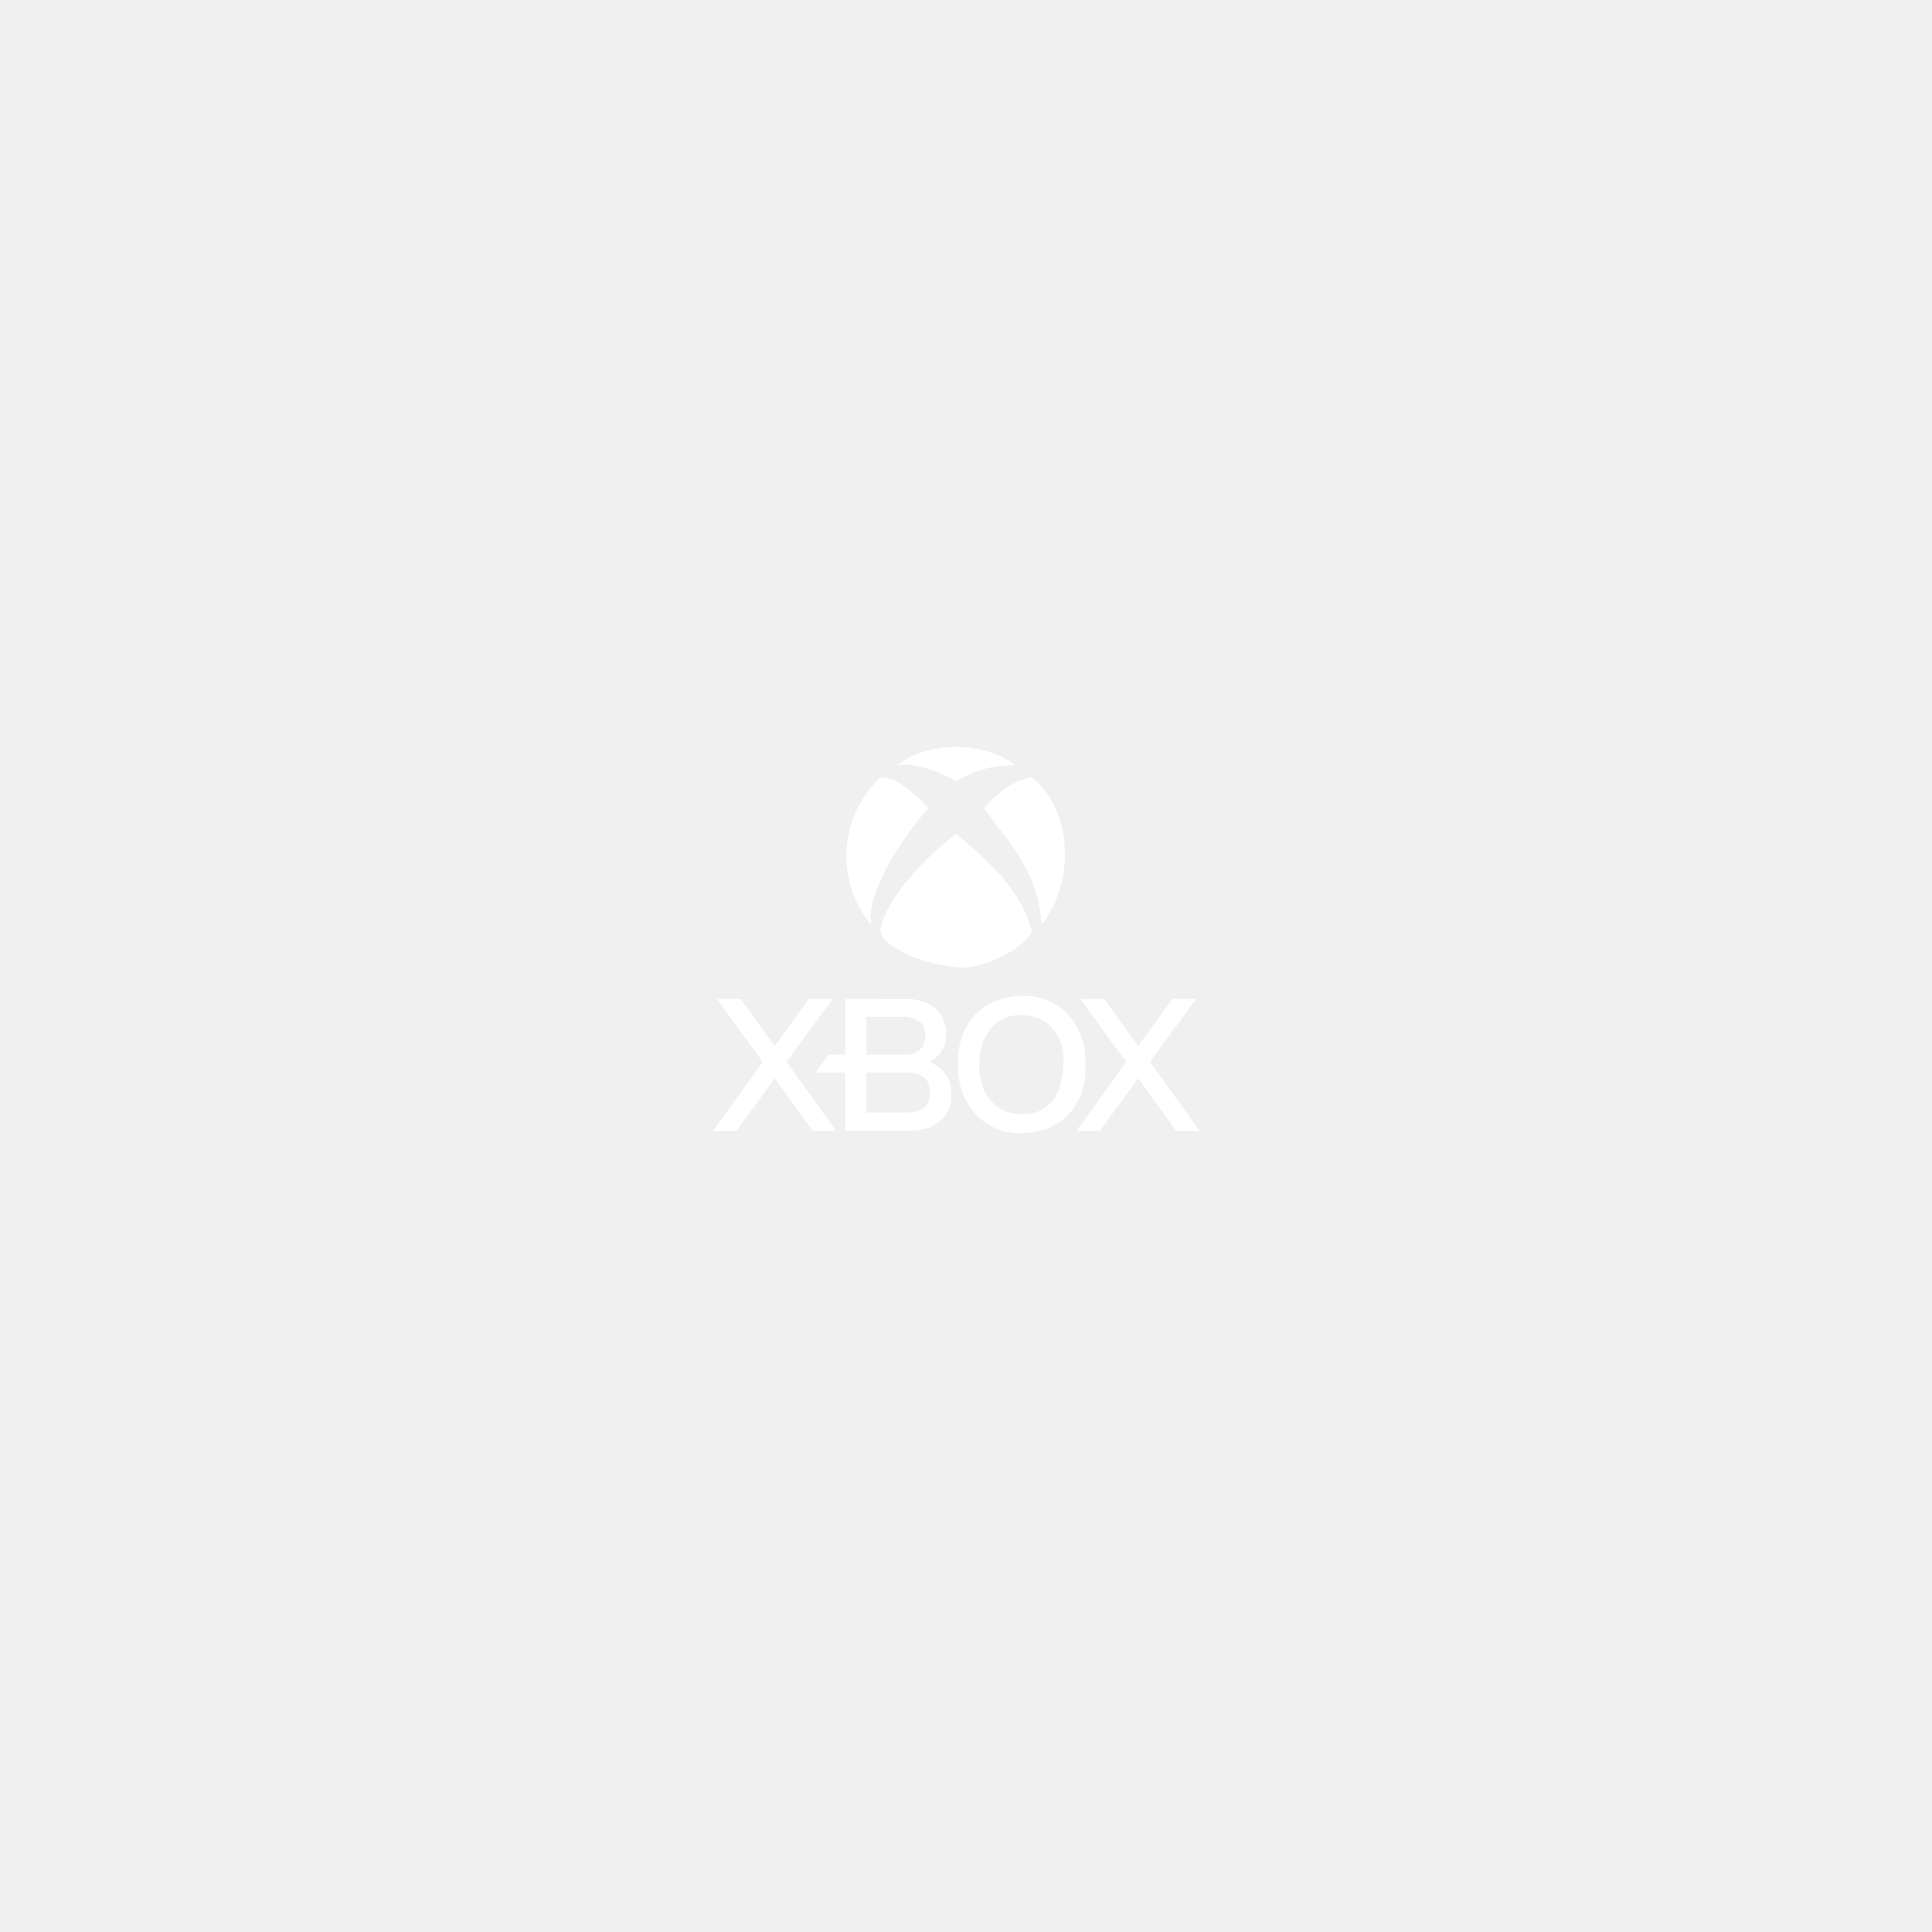
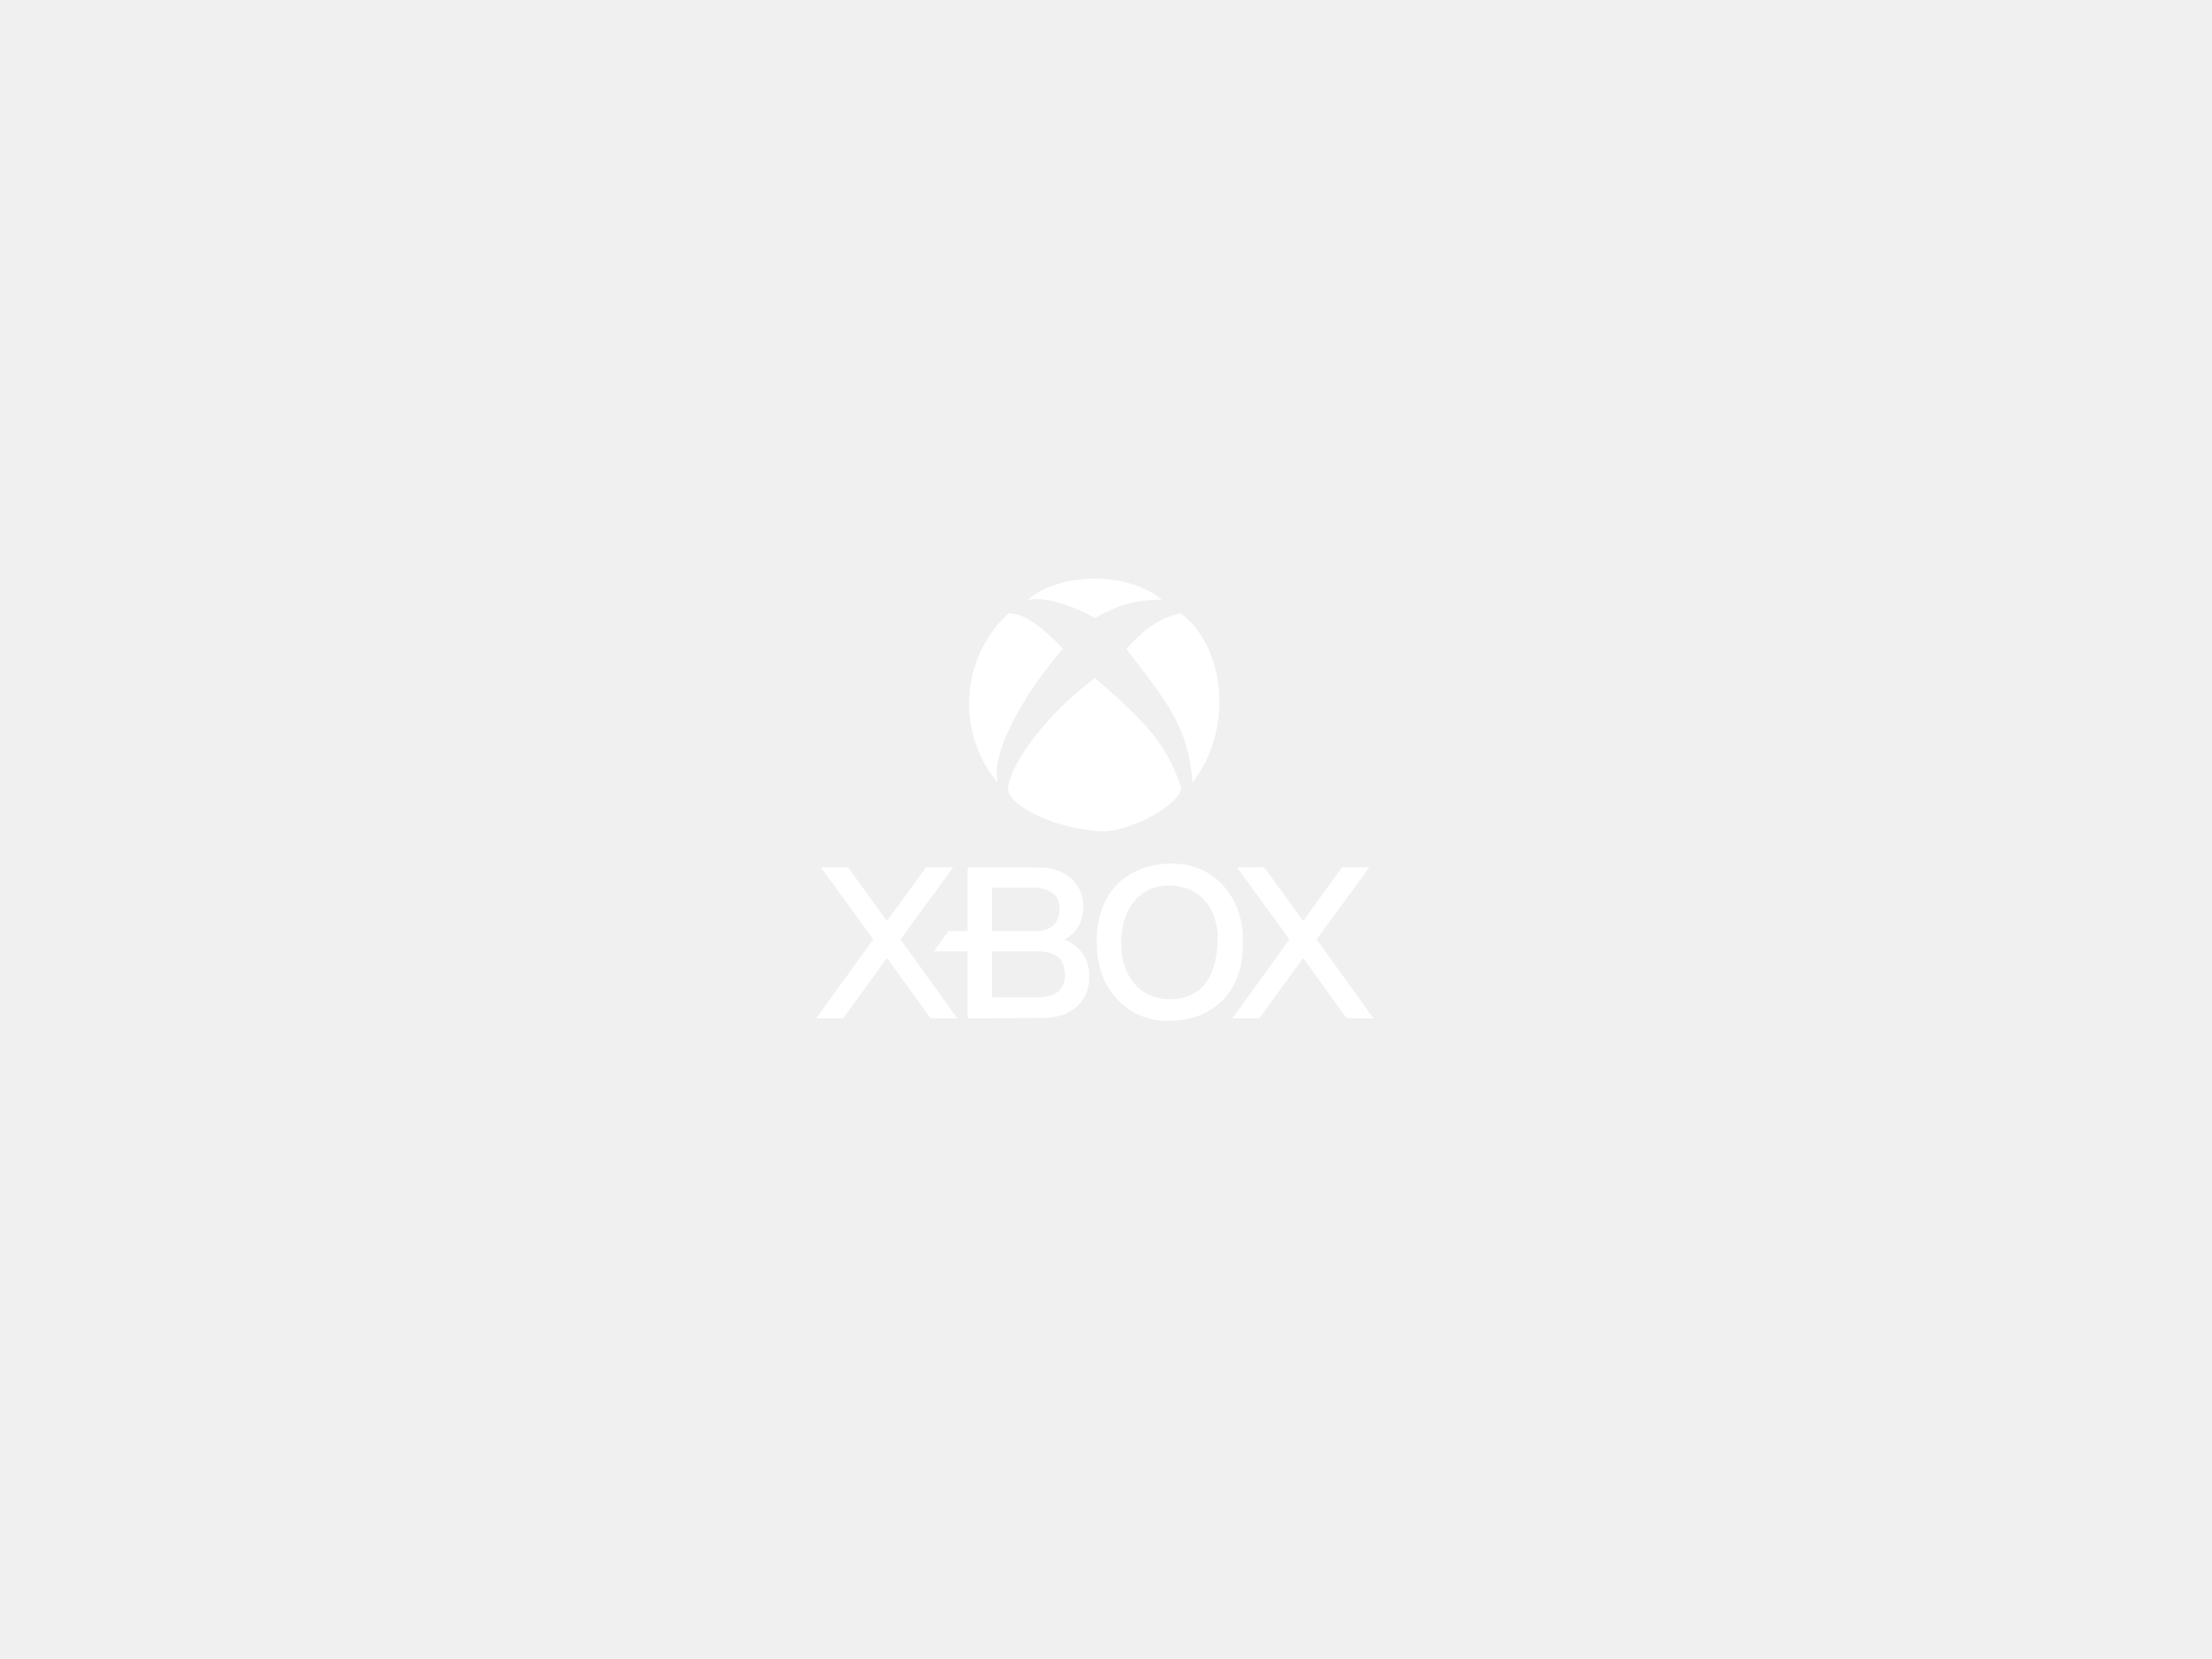
- <svg xmlns="http://www.w3.org/2000/svg" width="100" height="100" viewBox="0 0 1786 1178" fill="none">
+ <svg xmlns="http://www.w3.org/2000/svg" width="200" height="150" viewBox="0 0 1786 1178" fill="none">
  <g id="Xbox">
    <path id="Xbox-x1" d="M705.733 677.708L663.733 620H684.453L716.187 663.746L747.92 620H768.64L726.453 677.708L772 741H751.653L716.187 691.855L680.533 741H660L705.733 677.708Z" fill="white" stroke="white" />
    <path id="Xbox-x2" d="M1041.73 677.708L999.733 620H1020.45L1052.19 663.746L1083.92 620H1104.64L1062.45 677.708L1108 741H1087.65L1052.19 691.855L1016.53 741H996L1041.73 677.708Z" fill="white" stroke="white" />
    <g id="Xbox-b">
      <path fill-rule="evenodd" clip-rule="evenodd" d="M842.393 620.186L781.767 620L781.767 671.458H766.097L755 686.985H781.767V741L842.953 740.627C866.084 740.627 879.888 725.712 878.956 706.881C878.956 689.729 867.576 681.525 858.436 677.983C867.763 672.763 874.515 664.064 874.105 650.949C874.128 635.228 862.723 621.69 842.393 620.186ZM800.421 635.475V671.458H838.289C848.362 671.085 855.441 665.491 856.011 653.559C856.229 642.872 850.228 637.525 838.289 635.475H800.421ZM800.421 724.966V686.985H840.528C854.903 688.122 860.488 694.39 860.488 708.559C858.436 720.305 852.093 723.847 840.528 724.966H800.421Z" fill="white" />
      <path d="M781.767 620L842.393 620.186C862.723 621.69 874.128 635.228 874.105 650.949C874.515 664.064 867.763 672.763 858.436 677.983C867.576 681.525 878.956 689.729 878.956 706.881C879.888 725.712 866.084 740.627 842.953 740.627L781.767 741V686.985H755L766.097 671.458H781.767M781.767 620C781.767 640.095 781.767 651.362 781.767 671.458M781.767 620L781.767 671.458M800.421 635.475V671.458H838.289C848.362 671.085 855.441 665.491 856.011 653.559C856.229 642.872 850.228 637.525 838.289 635.475H800.421ZM800.421 686.985V724.966H840.528C852.093 723.847 858.436 720.305 860.488 708.559C860.488 694.39 854.903 688.122 840.528 686.985H800.421Z" stroke="white" />
    </g>
    <path id="Xbox-o" fill-rule="evenodd" clip-rule="evenodd" d="M944.273 617.028C909.399 617.772 885.098 641.39 886.026 681C886.026 723.029 917.004 744.415 944.273 742.927C981.929 742.927 1004.19 715.777 1002.89 681C1004.75 648.27 982.857 615.913 944.273 617.028ZM904.761 681C904.761 652.548 919.601 633.765 944.273 633.765C967.089 633.765 985.268 650.874 983.599 681C981.929 711.127 968.573 726.563 944.273 726.563C922.198 726.563 904.761 709.826 904.761 681Z" fill="white" stroke="white" />
    <g id="Xbox-logo">
      <path d="M814.322 556.022C816.553 534.727 846.474 495.592 884.017 467.295C920.653 499.112 941.963 518.968 953.339 556.022C949.622 571.582 904.832 593.754 884.017 589.458C848.717 586.763 814.322 568.35 814.322 556.022Z" fill="white" />
      <path d="M805.03 549.671C799.454 525.948 828.044 476.672 857.626 443.011C841.277 426.486 827.89 414.992 814.322 414.992C772.692 454.406 775.665 514.74 805.03 549.671Z" fill="white" />
      <path d="M953.339 414.992C934.48 419.027 923.494 429.094 910.036 443.011C936.998 479.477 959.658 502.038 963.189 549.671C994.598 508.95 989.766 443.011 953.339 414.992Z" fill="white" />
      <path d="M936.799 402.851C915.405 403.363 903.159 407.147 884.017 417.607C869.334 409.202 845.917 400.422 831.421 402.851C854.838 383.237 907.062 380.248 936.799 402.851Z" fill="white" />
      <path d="M814.322 556.022C816.553 534.727 846.474 495.592 884.017 467.295C920.653 499.112 941.963 518.968 953.339 556.022C949.622 571.582 904.832 593.754 884.017 589.458C848.717 586.763 814.322 568.35 814.322 556.022Z" stroke="white" />
      <path d="M805.03 549.671C799.454 525.948 828.044 476.672 857.626 443.011C841.277 426.486 827.89 414.992 814.322 414.992C772.692 454.406 775.665 514.74 805.03 549.671Z" stroke="white" />
      <path d="M953.339 414.992C934.48 419.027 923.494 429.094 910.036 443.011C936.998 479.477 959.658 502.038 963.189 549.671C994.598 508.95 989.766 443.011 953.339 414.992Z" stroke="white" />
      <path d="M936.799 402.851C915.405 403.363 903.159 407.147 884.017 417.607C869.334 409.202 845.917 400.422 831.421 402.851C854.838 383.237 907.062 380.248 936.799 402.851Z" stroke="white" />
    </g>
  </g>
</svg>
